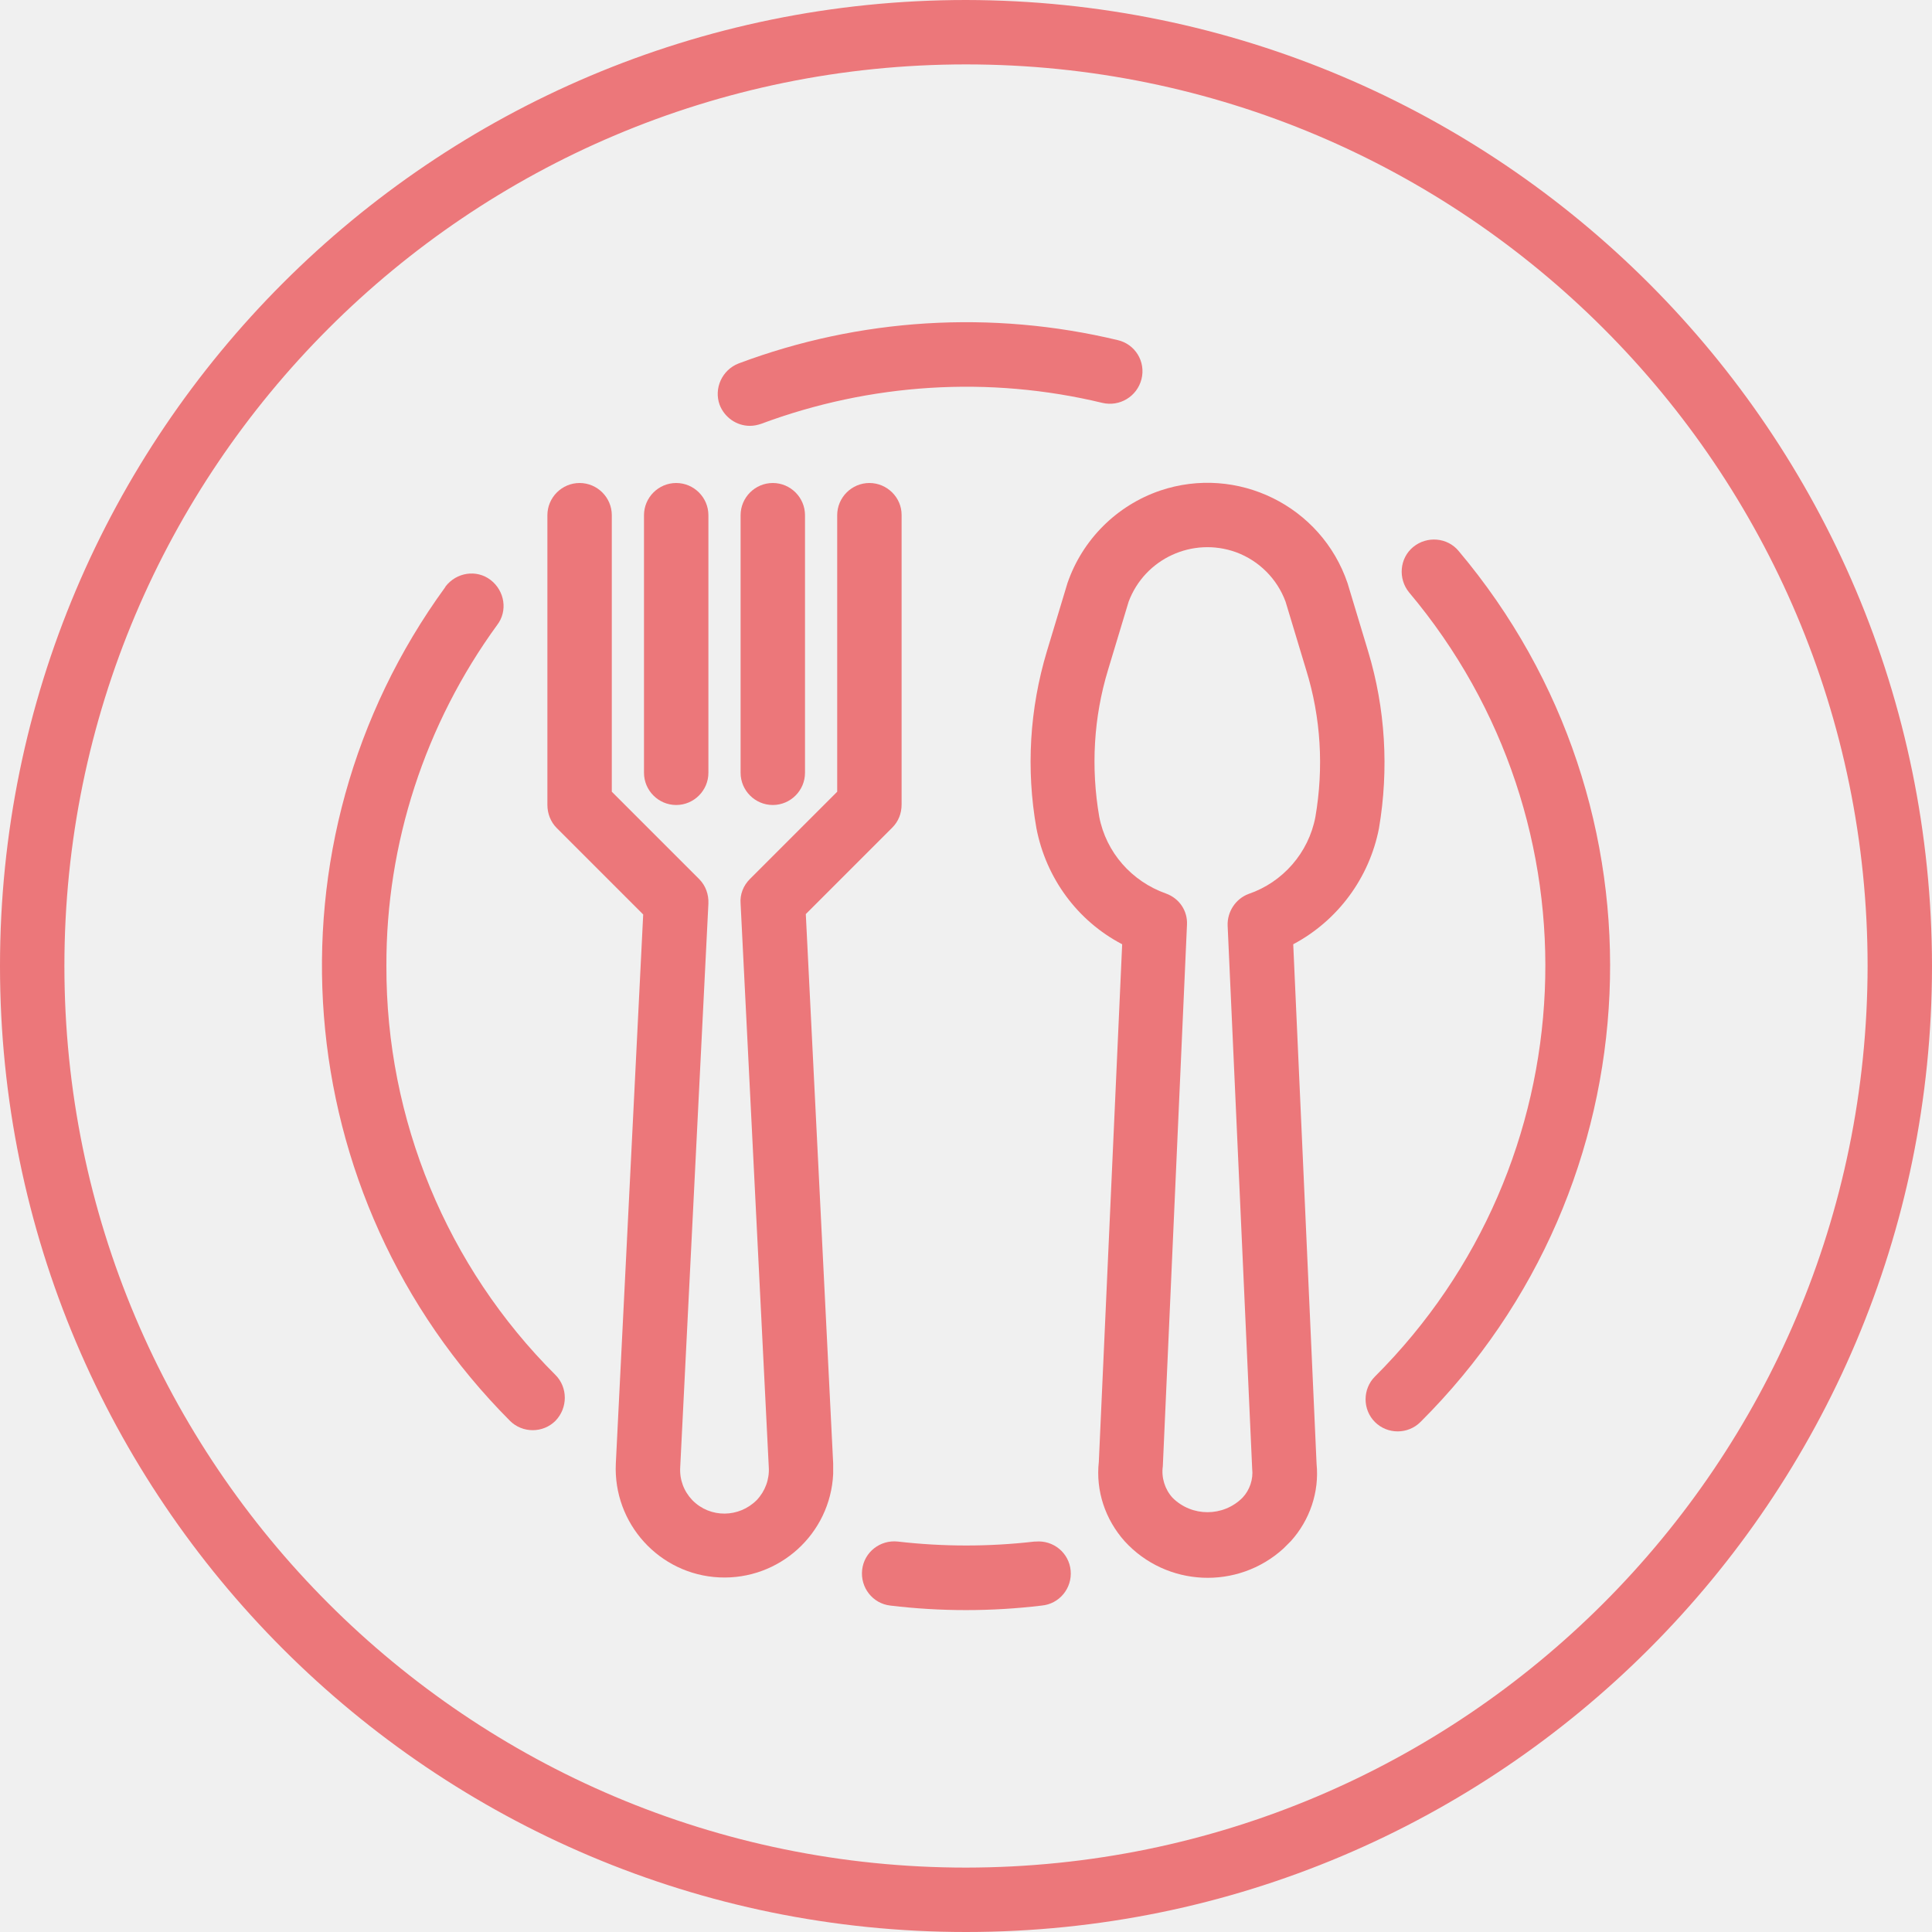
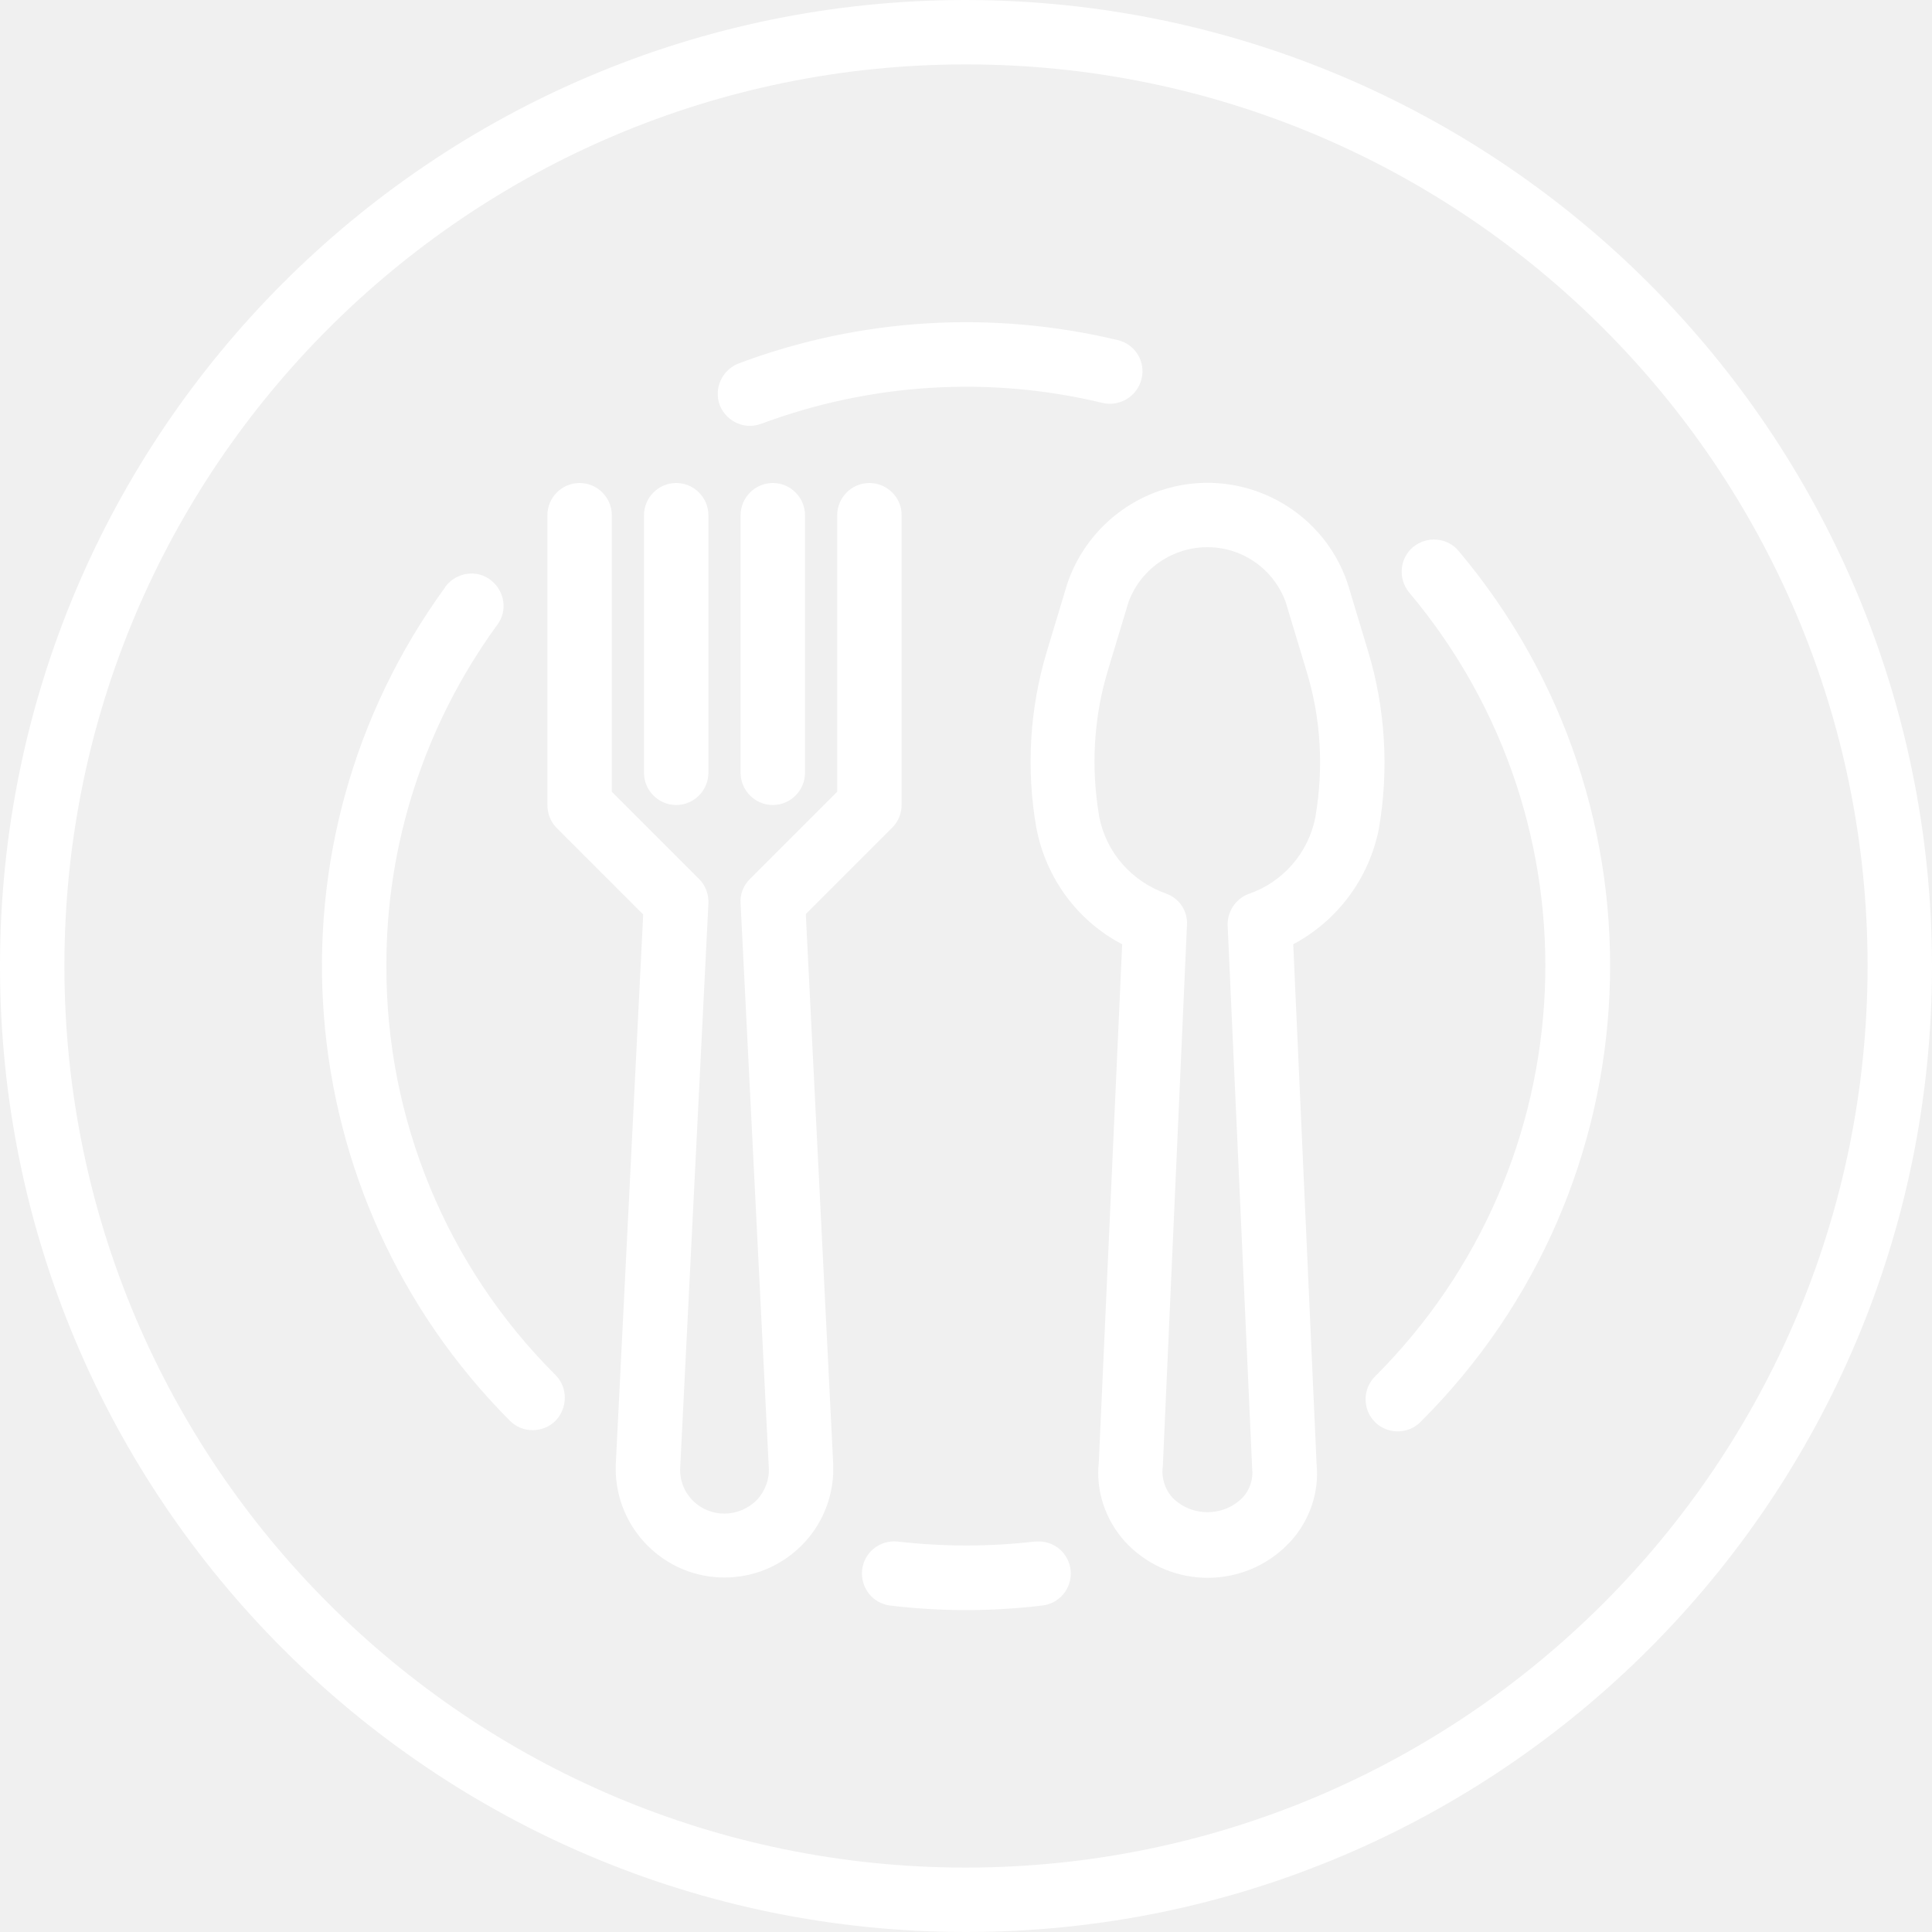
<svg xmlns="http://www.w3.org/2000/svg" version="1.1" id="Capa_1" x="0px" y="0px" viewBox="0 0 480 480" style="enable-background:new 0 0 480 480;" xml:space="preserve">
  <style type="text/css">
- 	.st0{fill:#ec777a;}
+ 	.st0{fill:#ffffff;}
</style>
  <g>
    <g>
      <path class="st0" d="M339.9,161.8l-5.1-16.9c-6.5-19.2-27.4-29.5-46.6-23c-10.8,3.7-19.3,12.2-23,23l-5.1,16.9    c-4.3,14.3-5.2,29.3-2.6,44c2.4,12.4,10.2,23,21.3,28.8L273,363.2c-0.8,7.2,1.6,14.3,6.4,19.7c10.4,11.4,28.1,12.2,39.5,1.8    c0.6-0.6,1.2-1.2,1.8-1.8c4.7-5.2,7.1-12.2,6.4-19.2l-5.8-129.1c11.1-5.9,18.9-16.5,21.3-28.8C345.1,191.1,344.2,176,339.9,161.8z     M326.8,203c-1.7,8.9-8.1,16.2-16.6,19.1c-3.2,1.2-5.3,4.4-5.2,7.8l6.1,135c0.3,2.6-0.6,5.3-2.4,7.2c-4.8,4.8-12.6,4.8-17.4,0    c-1.9-2.1-2.8-5-2.4-7.8l6-134.5c0.2-3.5-1.9-6.6-5.2-7.8c-8.5-3-14.9-10.2-16.6-19.1c-2.1-12.2-1.4-24.7,2.2-36.5l5.1-16.9    c4-10.7,15.9-16.2,26.7-12.3c5.7,2.1,10.2,6.6,12.3,12.3l5.1,16.9C328.2,178.3,328.9,190.8,326.8,203z" />
    </g>
  </g>
  <g>
    <g>
      <path class="st0" d="M216,120c-4.4,0-8,3.6-8,8v68.7l-21.7,21.7c-1.6,1.6-2.5,3.8-2.3,6.1l7,140c0.2,3-0.9,6-3,8.2    c-4.4,4.4-11.5,4.5-15.9,0.1c0,0,0,0-0.1-0.1c-2.1-2.2-3.2-5.1-3-8.2l7-140c0.1-2.3-0.7-4.5-2.3-6.1L152,196.7V128    c0-4.4-3.6-8-8-8s-8,3.6-8,8v72c0,2.1,0.8,4.2,2.3,5.7l21.5,21.5L153,363.6c-0.7,14.9,10.8,27.6,25.7,28.3s27.6-10.8,28.3-25.7    c0-0.9,0-1.8,0-2.6l-6.8-136.5l21.5-21.5c1.5-1.5,2.3-3.5,2.3-5.7v-72C224,123.6,220.4,120,216,120z" />
    </g>
  </g>
  <g>
    <g>
      <path class="st0" d="M168,120c-4.4,0-8,3.6-8,8v64c0,4.4,3.6,8,8,8s8-3.6,8-8v-64C176,123.6,172.4,120,168,120z" />
    </g>
  </g>
  <g>
    <g>
      <path class="st0" d="M192,120c-4.4,0-8,3.6-8,8v64c0,4.4,3.6,8,8,8s8-3.6,8-8v-64C200,123.6,196.4,120,192,120z" />
    </g>
  </g>
  <g>
    <g>
      <path class="st0" d="M240,0C107.5,0,0,107.5,0,240s107.5,240,240,240s240-107.5,240-240C479.9,107.5,372.5,0.2,240,0z M240,464    C116.3,464,16,363.7,16,240S116.3,16,240,16s224,100.3,224,224C463.9,363.7,363.7,463.9,240,464z" />
    </g>
  </g>
  <g>
    <g>
      <path class="st0" d="M266,390.2c-0.4-4.4-4.3-7.6-8.7-7.2c-0.1,0-0.2,0-0.3,0l0,0c-11.3,1.3-22.6,1.3-33.9,0    c-4.4-0.5-8.4,2.6-8.9,7c-0.5,4.4,2.6,8.4,7,8.9c12.5,1.5,25.1,1.5,37.6,0C263.2,398.5,266.4,394.6,266,390.2z" />
    </g>
  </g>
  <g>
    <g>
      <path class="st0" d="M362.4,136.9c-2.8-3.4-7.9-3.8-11.3-1c0,0,0,0,0,0c-3.4,2.8-3.8,7.9-1,11.3c48.2,57.3,44.5,141.9-8.5,194.8    c-3.1,3.1-3.1,8.2,0,11.3c3.1,3.1,8.2,3.1,11.3,0C411.9,294.6,416,200.5,362.4,136.9z" />
    </g>
  </g>
  <g>
    <g>
      <g>
        <path class="st0" d="M186.4,105.7C186.4,105.7,186.4,105.7,186.4,105.7C186.4,105.7,186.4,105.7,186.4,105.7L186.4,105.7z" />
        <path class="st0" d="M277.7,84.5c-31.3-7.5-64.1-5.5-94.2,5.8c-4.1,1.6-6.2,6.2-4.7,10.3c1.2,3.1,4.2,5.2,7.5,5.2     c1,0,1.9-0.2,2.8-0.5c27.1-10.1,56.6-12,84.8-5.2c4.3,1,8.6-1.6,9.7-5.9C284.7,89.8,282,85.5,277.7,84.5z" />
      </g>
    </g>
  </g>
  <g>
    <g>
      <path class="st0" d="M138,341.6c-27-26.9-42.1-63.5-42-101.6c-0.1-30.4,9.6-60.1,27.5-84.7c2.7-3.5,1.9-8.5-1.6-11.2    s-8.5-1.9-11.2,1.6c0,0.1-0.1,0.1-0.1,0.2c-46.3,63.6-39.4,151.4,16.1,207.1c3.1,3.1,8.2,3.1,11.3,0    C141.1,349.8,141.1,344.7,138,341.6z" />
    </g>
  </g>
</svg>
